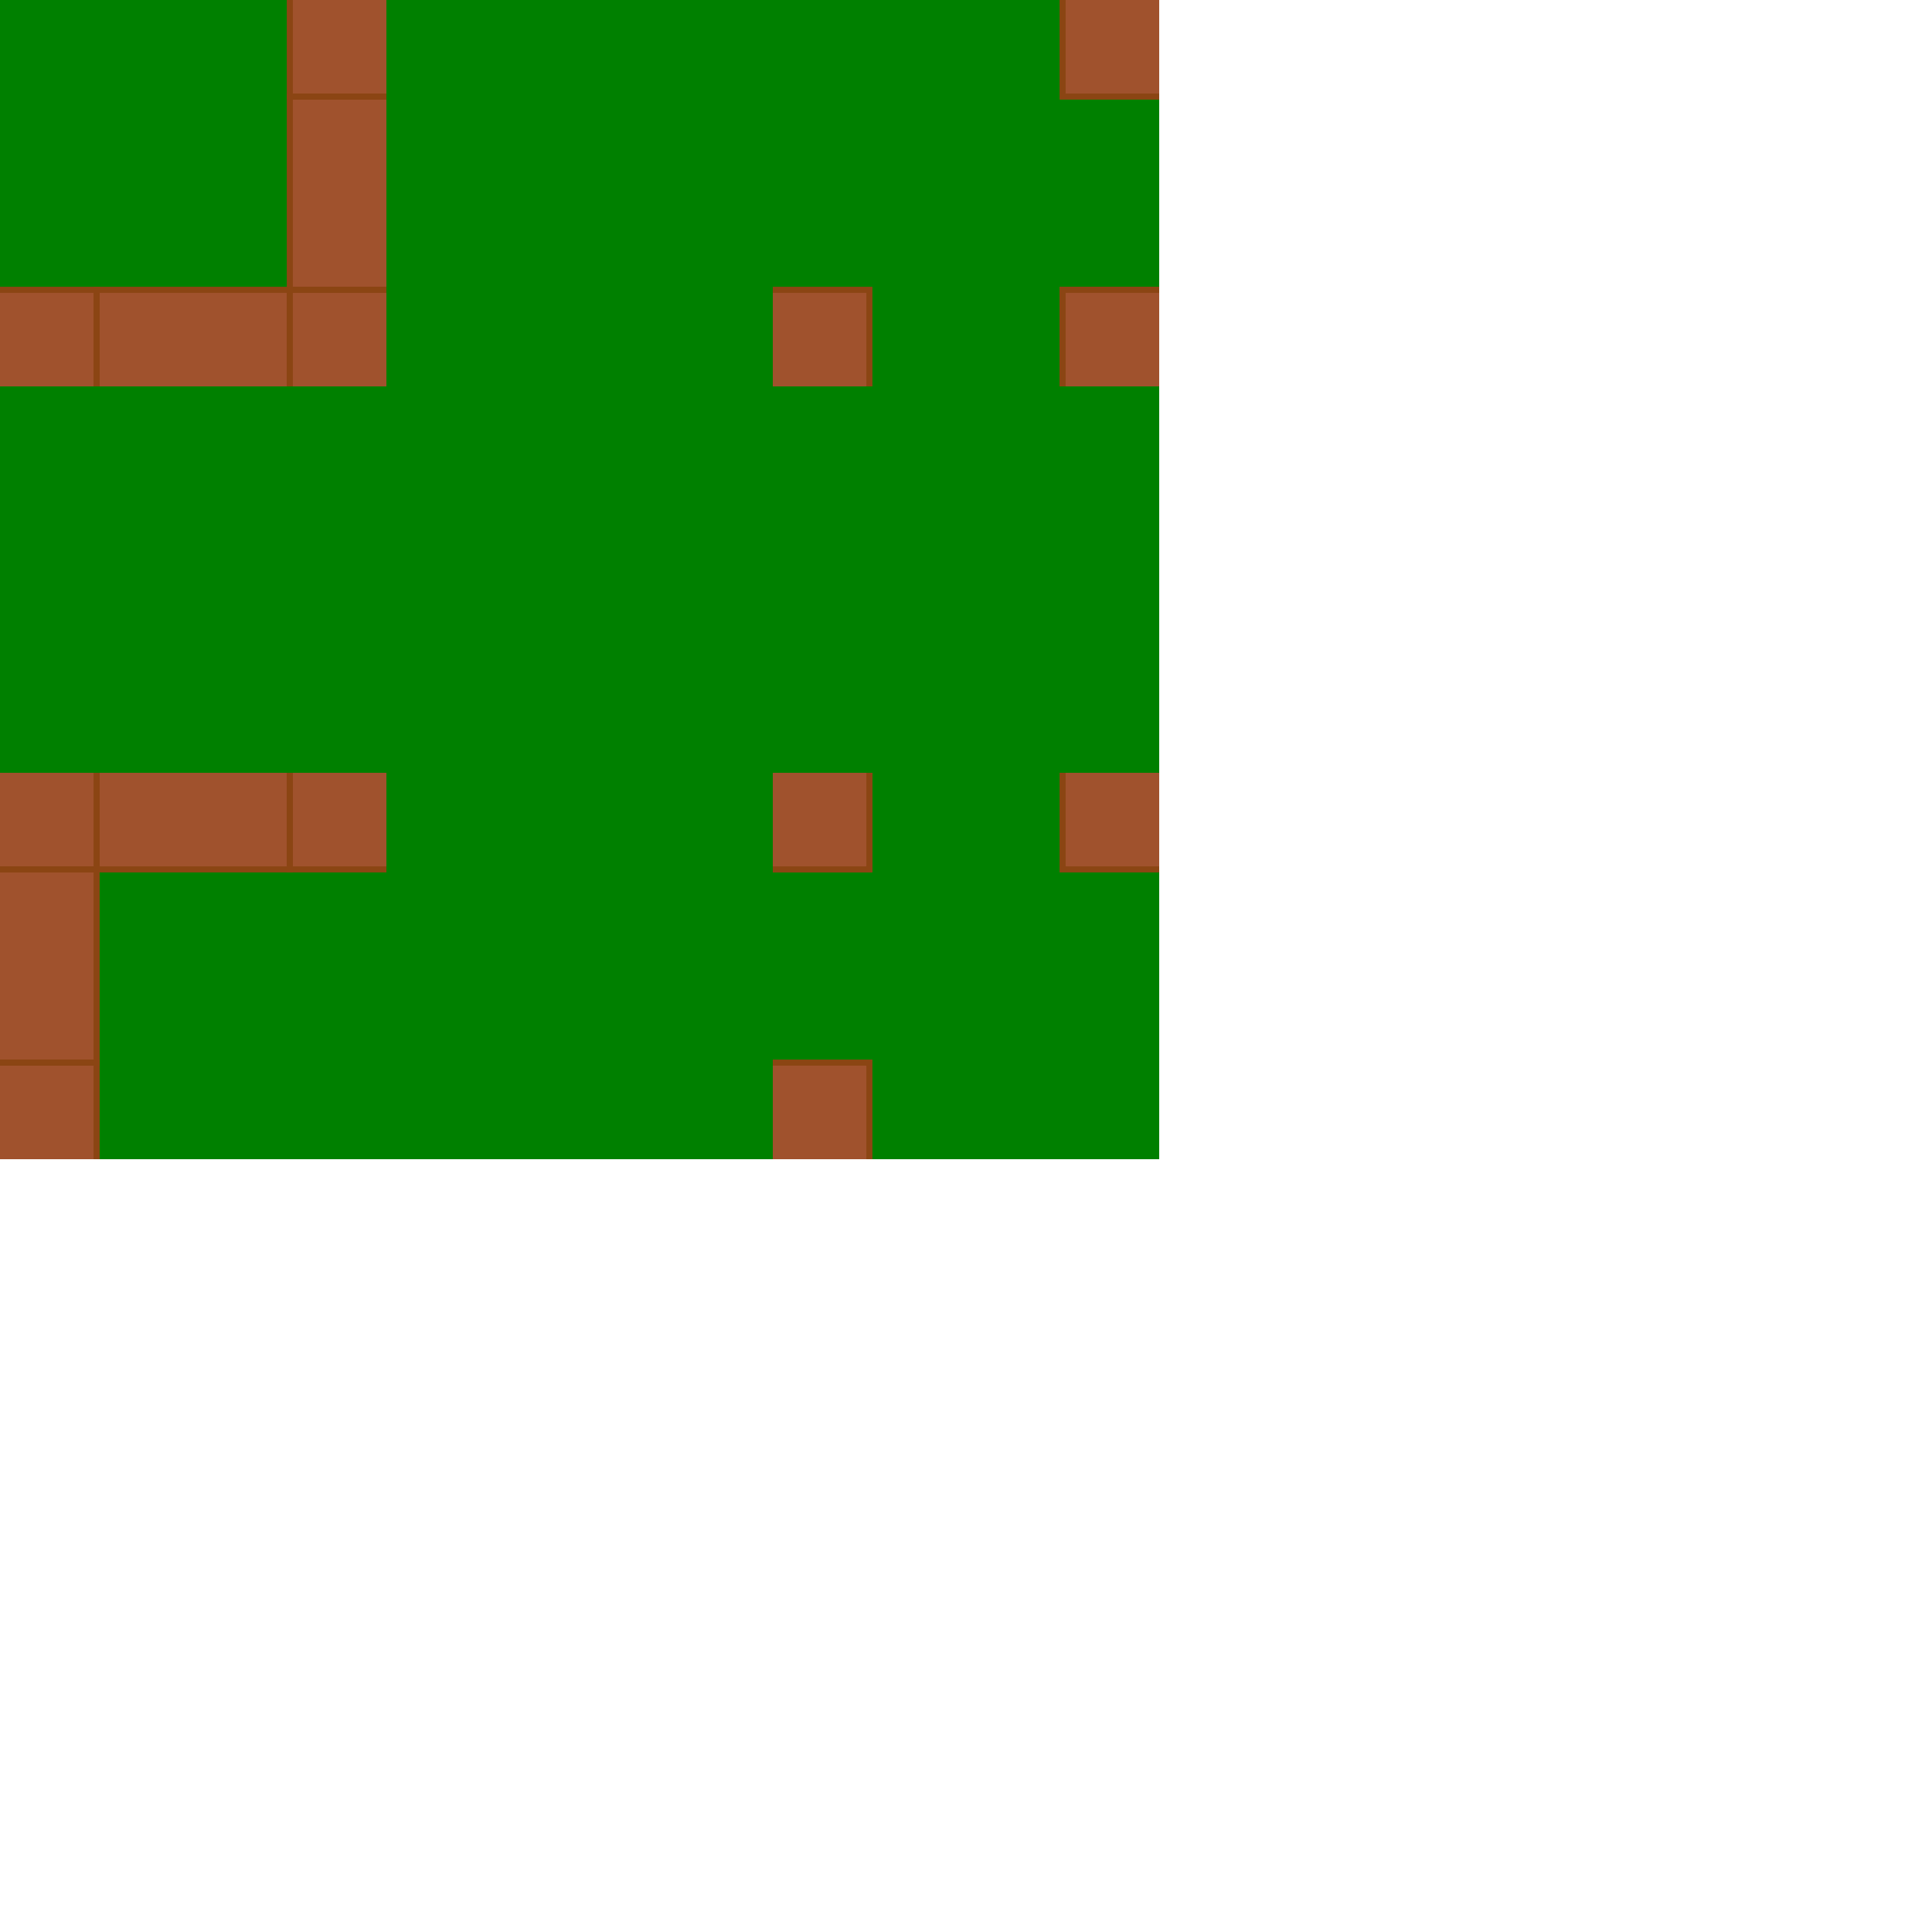
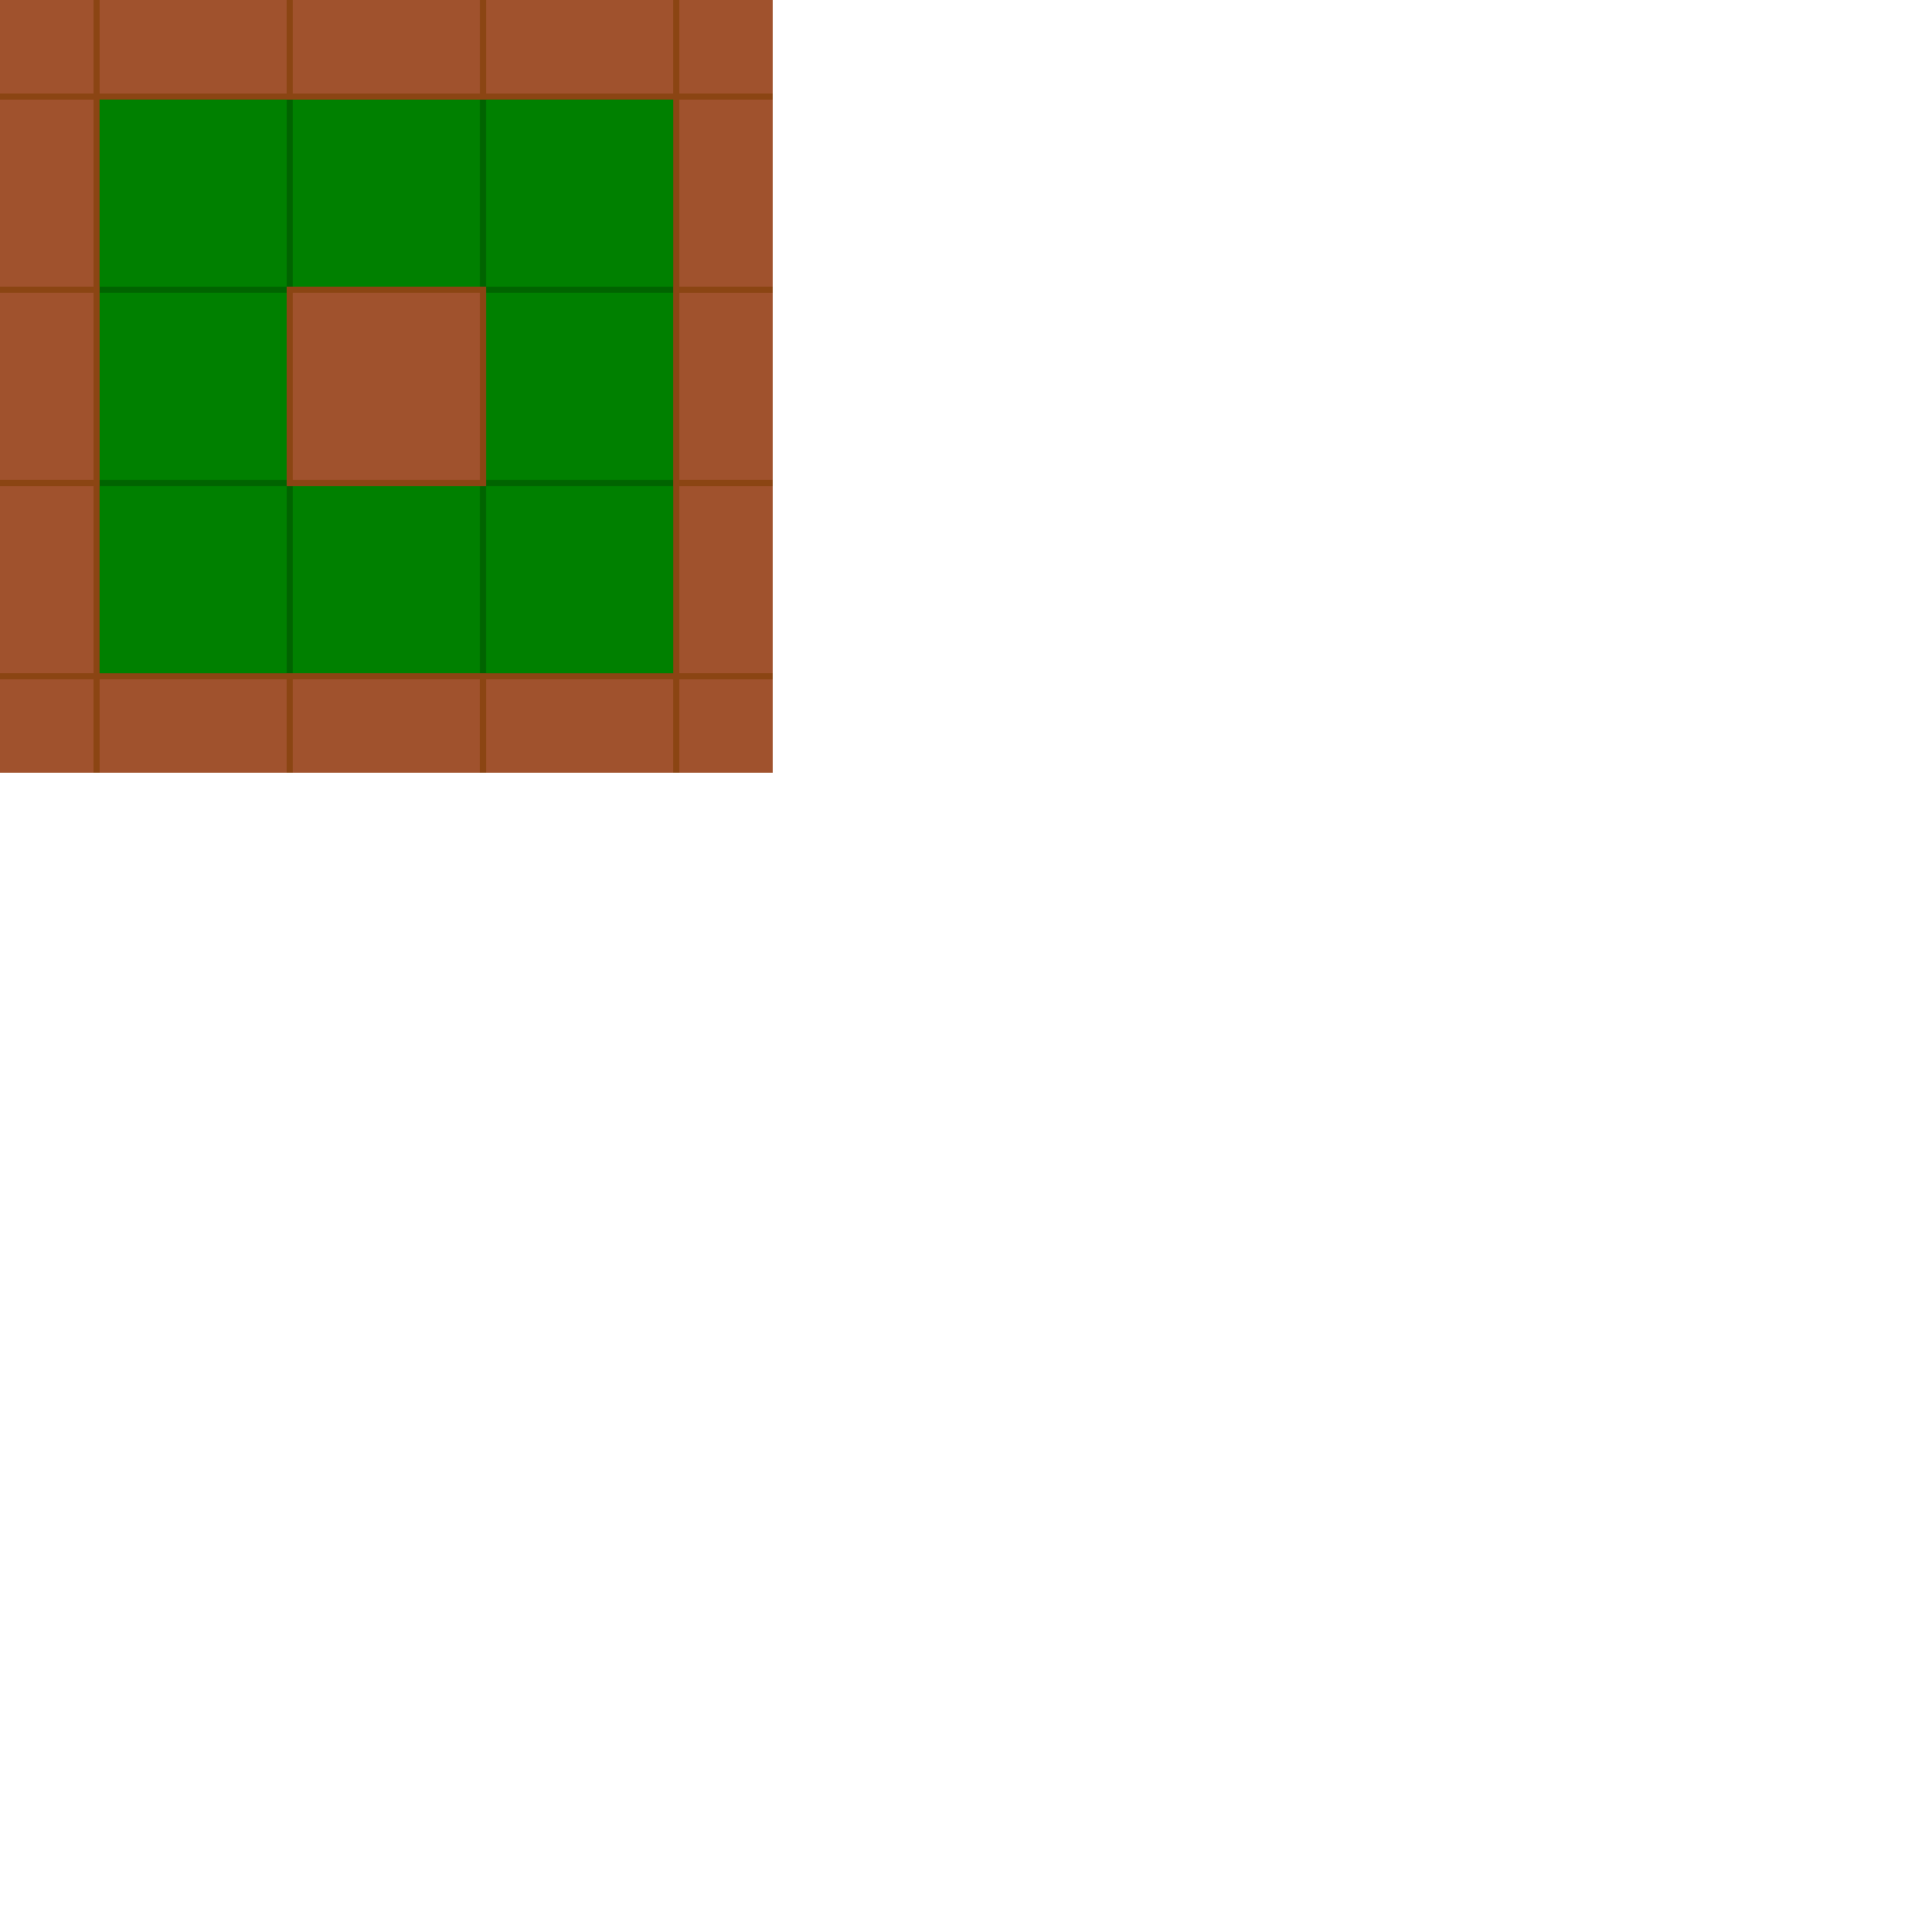
<svg xmlns="http://www.w3.org/2000/svg" width="320" height="320" viewBox="0 0 320 320">
  <defs>
    <g id="boden">
      <rect id="boden" class="boden" style="stroke:none" x="0" y="0" width="64" height="64" />
      <rect id="boden" class="boden" style="fill:none" x="16" y="16" width="32" height="32" />
    </g>
    <g id="wallTop">
      <rect class="wand" x="0" y="0" width="16" height="16" />
      <rect class="wand" x="48" y="0" width="16" height="16" />
      <rect class="wand" x="16" y="0" width="32" height="16" />
      <path class="wand" d="M0,16l16,0,0,-16" />
      <path class="wand" d="M48,0l0,16,16,0" />
      <path class="wand" d="M16,0l0,16,32,0,0,-16" />
    </g>
    <g id="doorTop">
      <rect class="wand" x="0" y="0" width="16" height="16" />
      <rect class="wand" x="48" y="0" width="16" height="16" />
      <path class="wand" d="M0,16l16,0,0,-16" />
      <path class="wand" d="M48,0l0,16,16,0" />
    </g>
    <g id="wallBottom">
      <rect class="wand" x="0" y="48" width="16" height="16" />
      <rect class="wand" x="48" y="48" width="16" height="16" />
      <rect class="wand" x="16" y="48" width="32" height="16" />
      <path class="wand" d="M0,48l16,0,0,16" />
      <path class="wand" d="M48,64l0,-16,16,0" />
      <path class="wand" d="M16,64l0,-16,32,0,0,16" />
    </g>
    <g id="doorBottom">
      <rect class="wand" x="0" y="48" width="16" height="16" />
      <rect class="wand" x="48" y="48" width="16" height="16" />
      <path class="wand" d="M0,48l16,0,0,16" />
      <path class="wand" d="M48,64l0,-16,16,0" />
    </g>
    <g id="wallLeft">
      <rect class="wand" x="0" y="0" width="16" height="16" />
      <rect class="wand" x="0" y="48" width="16" height="16" />
      <rect class="wand" x="0" y="16" width="16" height="32" />
      <path class="wand" d="M0,16l16,0,0,-16" />
      <path class="wand" d="M0,48l16,0,0,16" />
      <path class="wand" d="M0,16l16,0,0,32,-16,0" />
    </g>
    <g id="doorLeft">
      <rect class="wand" x="0" y="0" width="16" height="16" />
      <rect class="wand" x="0" y="48" width="16" height="16" />
      <path class="wand" d="M0,16l16,0,0,-16" />
      <path class="wand" d="M0,48l16,0,0,16" />
    </g>
    <g id="wallRight">
      <rect class="wand" x="48" y="0" width="16" height="16" />
      <rect class="wand" x="48" y="48" width="16" height="16" />
      <rect class="wand" x="48" y="16" width="16" height="32" />
      <path class="wand" d="M48,0l0,16,16,0" />
      <path class="wand" d="M64,48l-16,0,0,16" />
      <path class="wand" d="M64,16l-16,0,0,32,16,0" />
    </g>
    <g id="doorRight">
      <rect class="wand" x="48" y="0" width="16" height="16" />
      <rect class="wand" x="48" y="48" width="16" height="16" />
      <path class="wand" d="M48,0l0,16,16,0" />
      <path class="wand" d="M64,48l-16,0,0,16" />
    </g>
    <style>
-       .boden{fill:green;stroke:none;}
+       .boden{fill:green;stroke:darkgreen;}
      rect.wand{fill:Sienna;stroke:none;}
      path.wand{fill:none;stroke:SaddleBrown;}
    </style>
  </defs>
  <g transform="translate(0,0)">
    <g transform="translate(0,0)">
      <use href="#boden" />
-       <use href="#wallBottom" />
+       <use href="#wallTop" />
+       <use href="#wallLeft" />
+       <use href="#doorBottom" />
+       <use href="#doorRight" />
+     </g>
+     <g transform="translate(64,0)">
+       <use href="#boden" />
+       <use href="#wallTop" />
+       <use href="#doorLeft" />
+       <use href="#doorBottom" />
      <use href="#wallRight" />
    </g>
    <g transform="translate(0,64)">
      <use href="#boden" />
-     </g>
-     <g transform="translate(0,128)">
-       <use href="#boden" />
-       <use href="#wallTop" />
+       <use href="#doorTop" />
      <use href="#wallLeft" />
-     </g>
-     <g transform="translate(64,0)">
-       <use href="#boden" />
+       <use href="#wallBottom" />
+       <use href="#doorRight" />
    </g>
    <g transform="translate(64,64)">
      <use href="#boden" />
-     </g>
-     <g transform="translate(64,128)">
-       <use href="#boden" />
-     </g>
-     <g transform="translate(128,0)">
-       <use href="#boden" />
-       <use href="#doorBottom" />
-       <use href="#doorRight" />
-     </g>
-     <g transform="translate(128,64)">
-       <use href="#boden" />
-     </g>
-     <g transform="translate(128,128)">
-       <use href="#boden" />
      <use href="#doorTop" />
      <use href="#doorLeft" />
+       <use href="#wallBottom" />
+       <use href="#wallRight" />
    </g>
  </g>
</svg>
